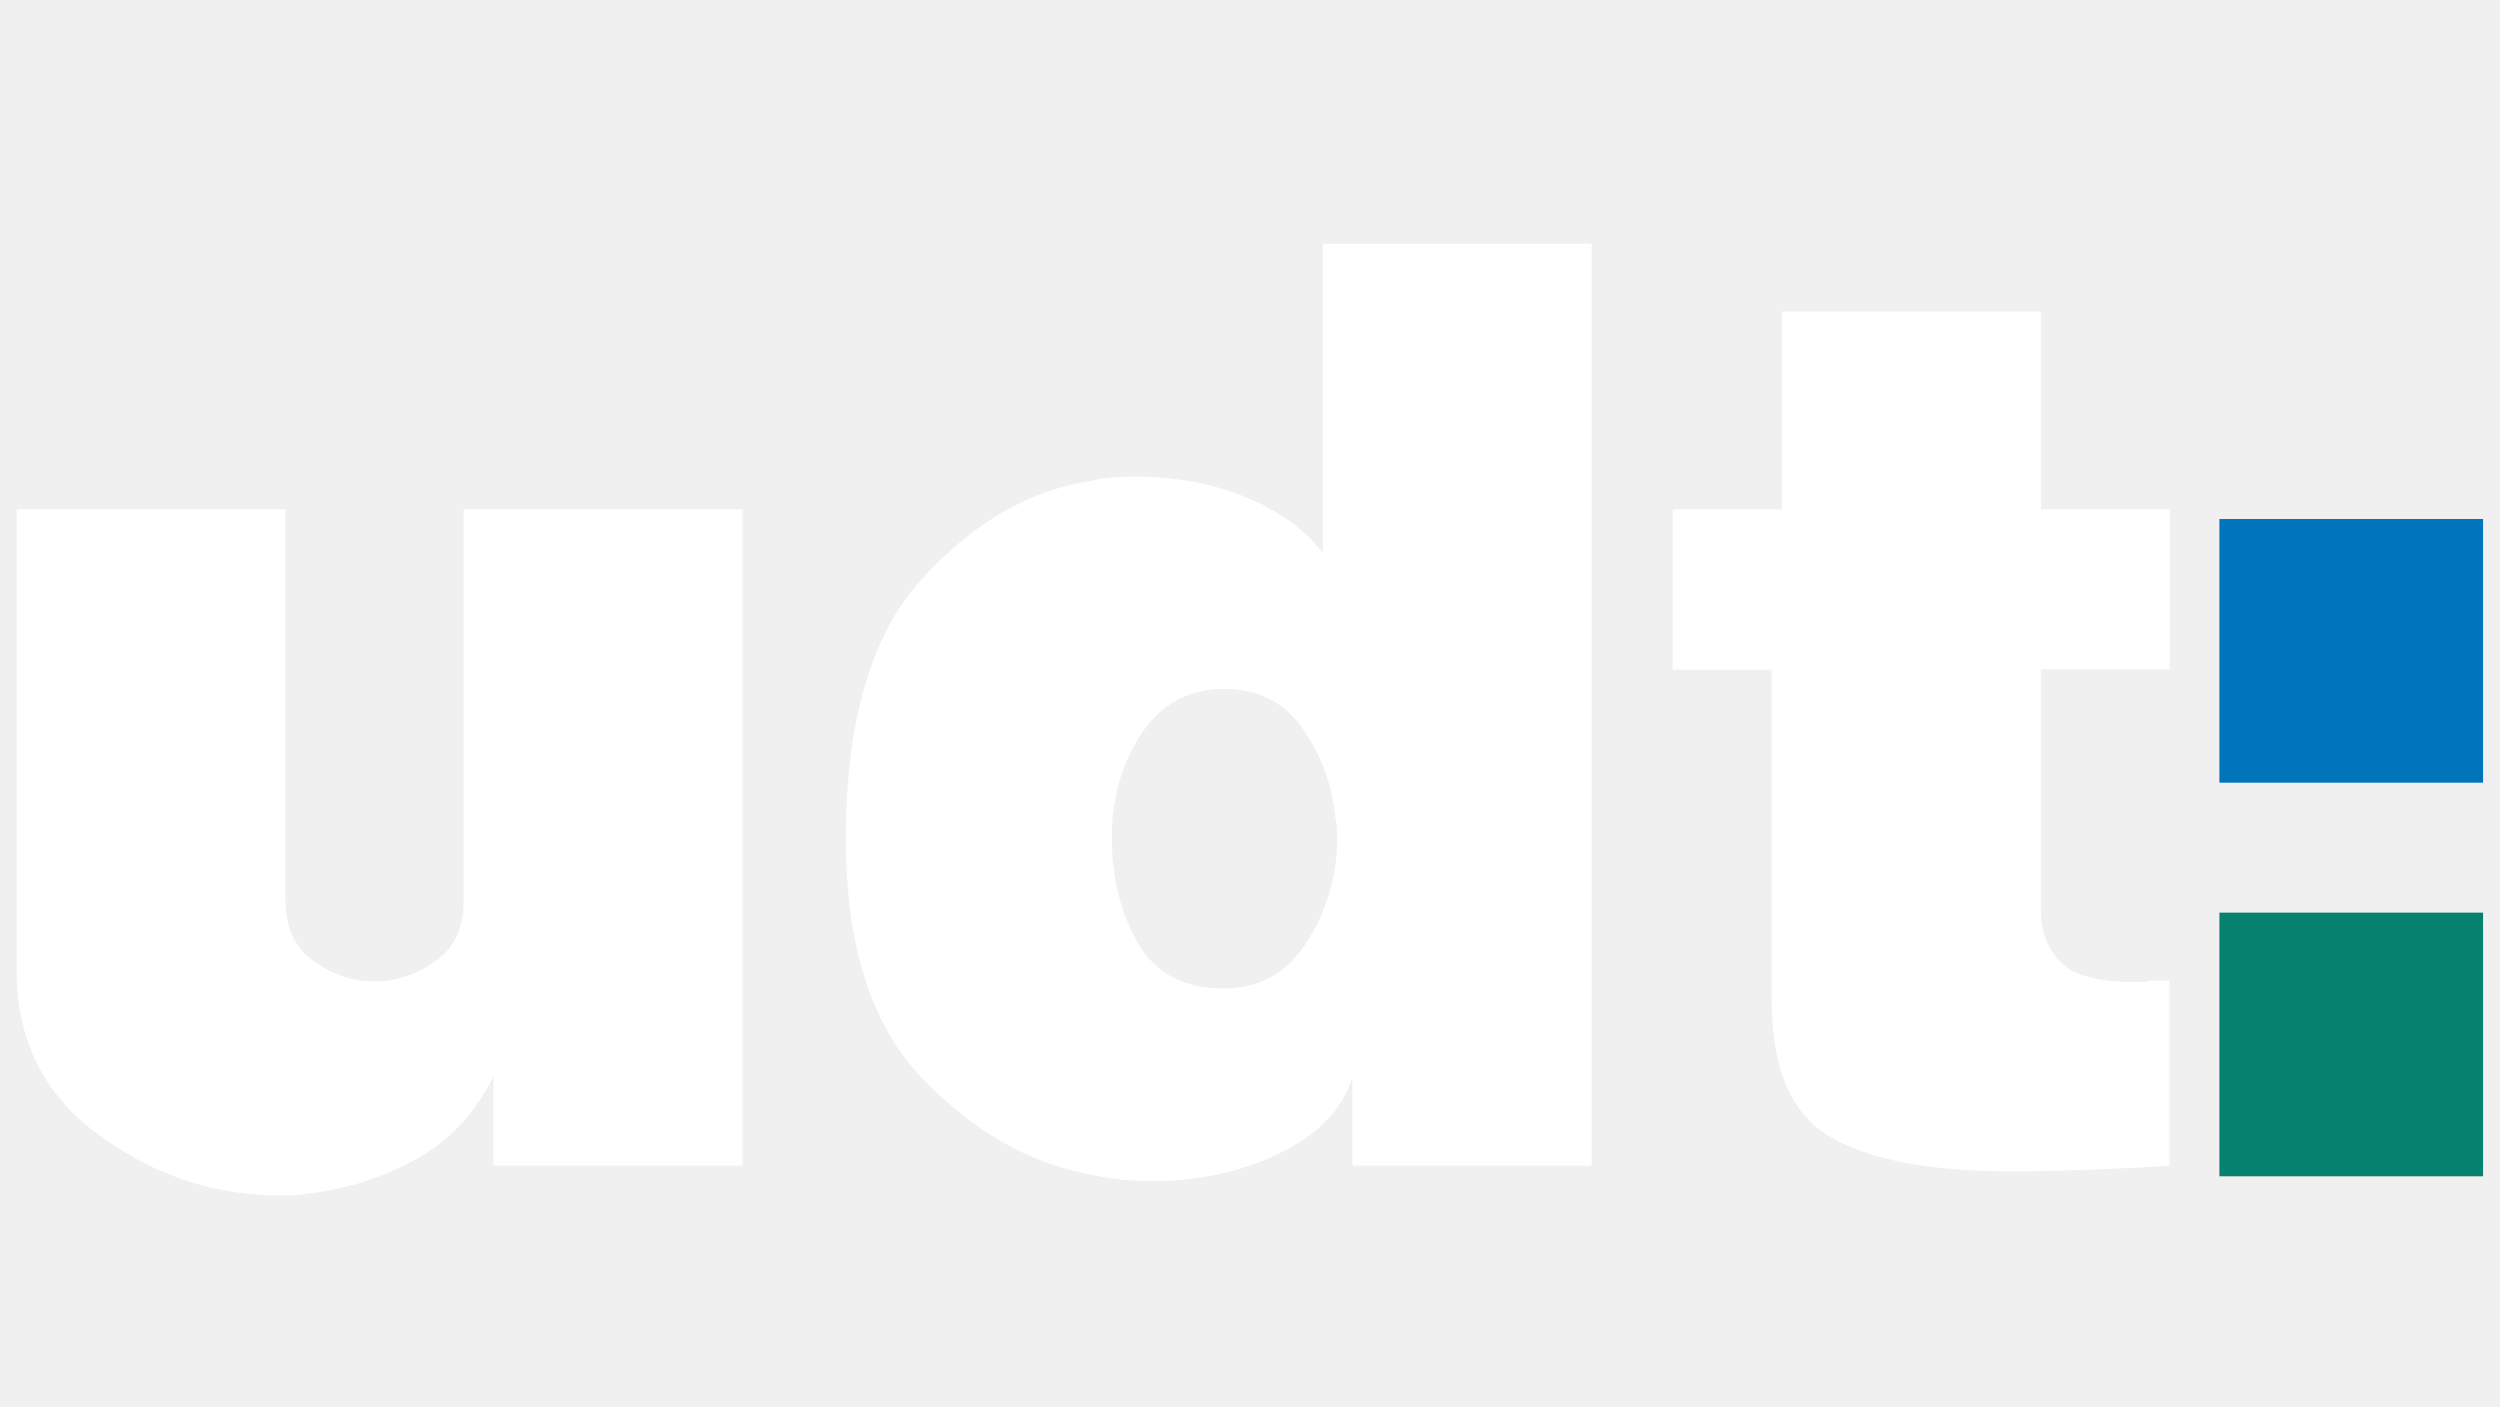
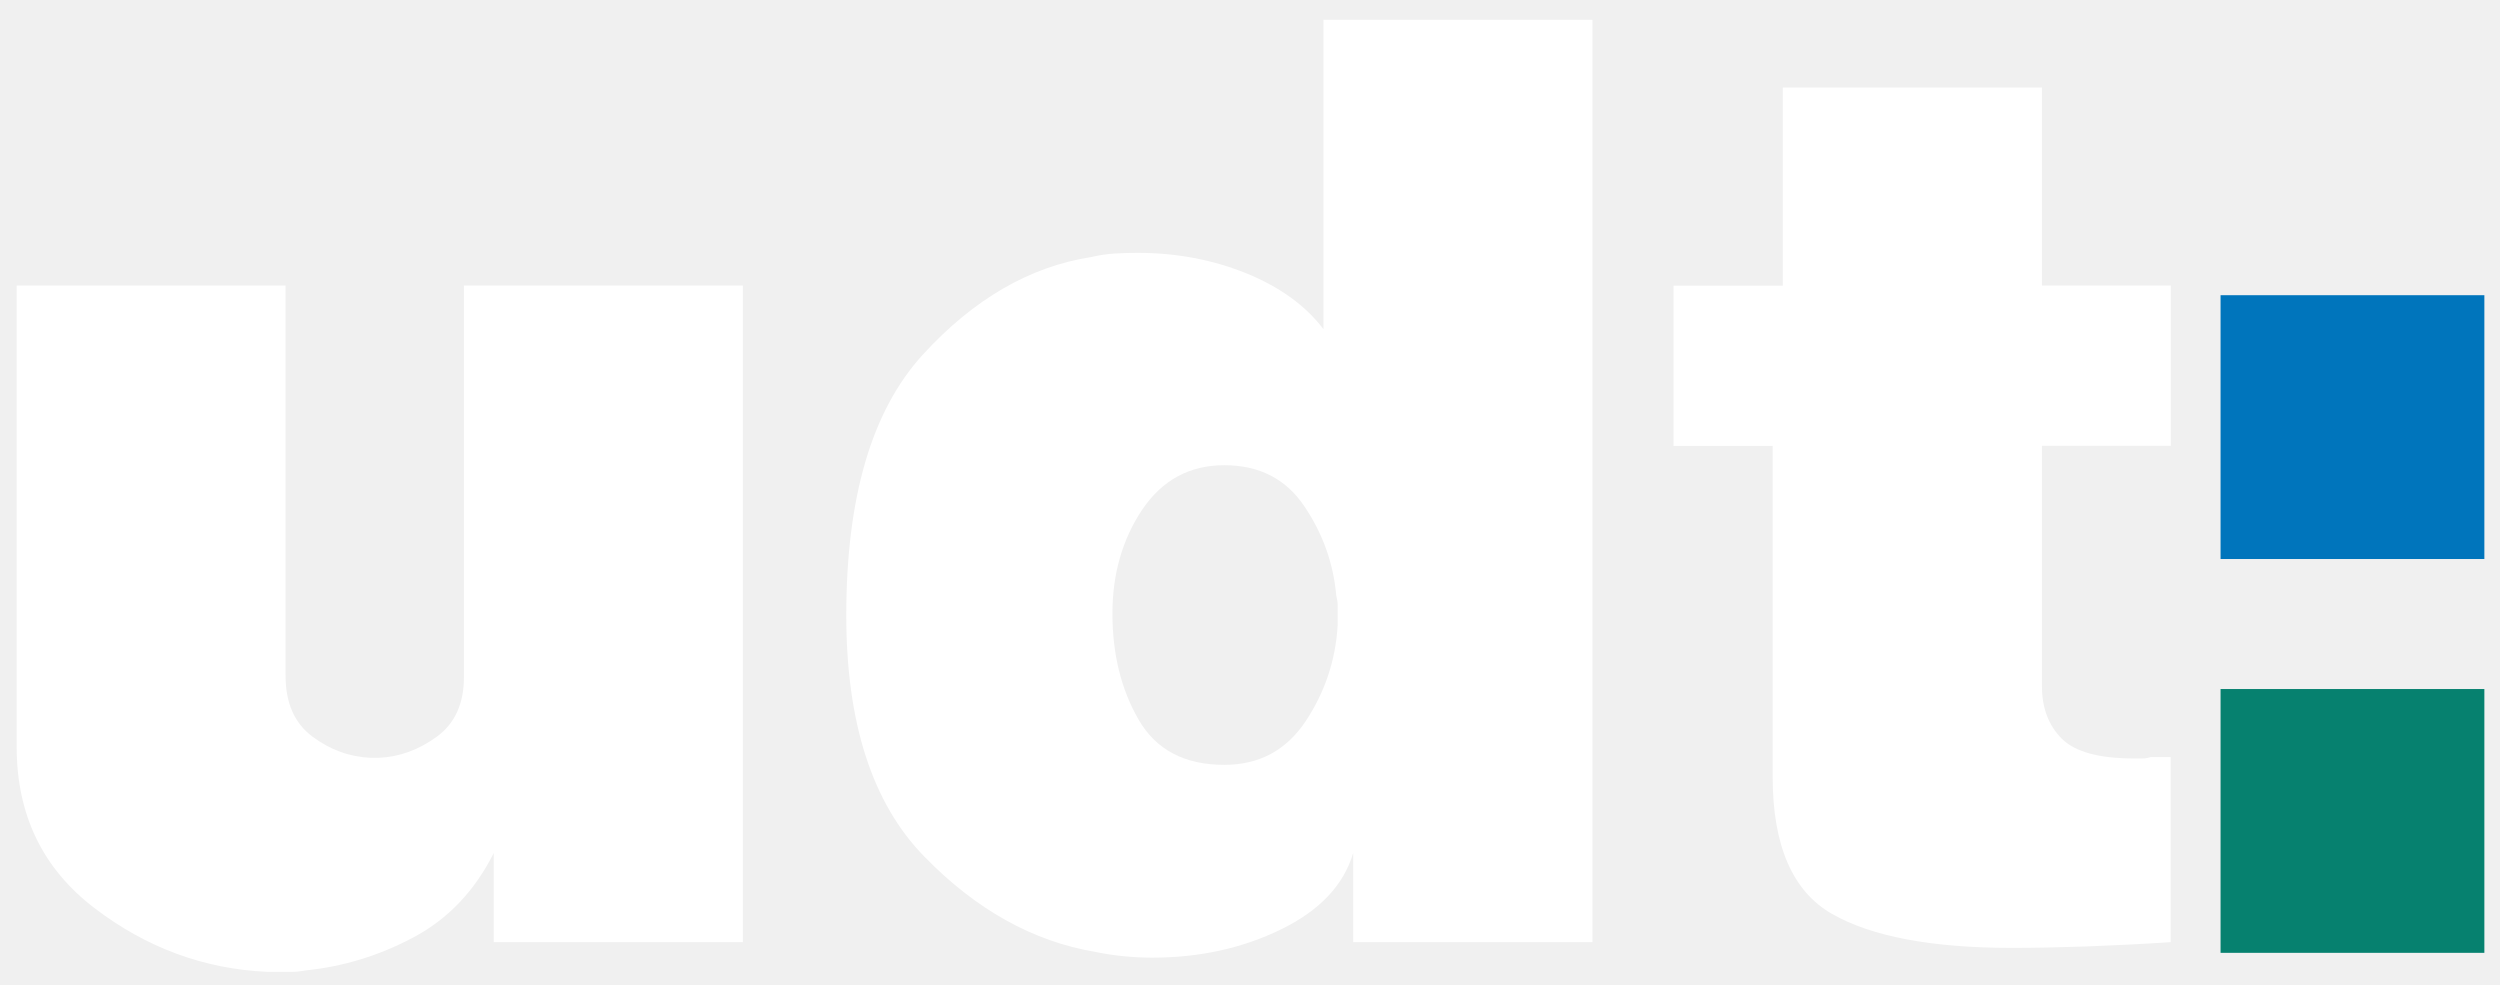
- <svg xmlns="http://www.w3.org/2000/svg" version="1.1" id="Layer_1" x="0px" y="0px" viewBox="0 0 1920 1080" style="enable-background:new 0 0 1920 1080;" xml:space="preserve">
+ <svg xmlns="http://www.w3.org/2000/svg" version="1.1" id="Layer_1" x="0px" y="0px" viewBox="0 0 1919 756" style="enable-background:new 0 0 1919 756;" xml:space="preserve">
  <style type="text/css">
	.st0{fill:#FFFFFF;}
	.st1{fill-rule:evenodd;clip-rule:evenodd;fill:#0075BC;}
	.st2{fill-rule:evenodd;clip-rule:evenodd;fill:#06816F;}
</style>
  <g>
    <g>
-       <path class="st0" d="M219.2,391.2v299.5c0,21,6.9,36.5,20.6,46.7s28.6,15.6,44.6,16.3c0.7,0,1.3,0,1.6,0c0.4,0,0.9,0,1.6,0    c0.7,0,1.3,0,1.6,0c0.4,0,0.9,0,1.6,0c15.9-0.7,30.8-6.2,44.6-16.3s20.7-25.3,20.7-45.6V391.2h214.1v504H379v-68.4    c-14.5,28.9-35,50.5-61.4,64.6s-54.2,22.6-83.1,25.5c-3.6,0.7-7.1,1.1-10.3,1.1c-3.3,0-6.7,0-10.3,0c-1.5,0-2.9,0-4.3,0    c-1.5,0-2.9,0-4.4,0c-48.6-2.2-92.8-18.5-132.6-48.9c-39.9-30.4-59.8-71.7-59.8-123.8V391.2H219.2z" />
-       <path class="st0" d="M1222.4,187.2v708h-183.7v-68.4c-7.3,24.6-25.7,44.1-55.4,58.6s-62.7,21.7-98.9,21.7    c-7.3,0-14.5-0.4-21.8-1.1c-7.3-0.7-14.5-1.8-21.7-3.3c-47.8-8-91.7-32.4-131.5-73.3c-39.9-40.9-59.8-102.6-59.8-185.2    c0-90.5,19.6-157.1,58.7-199.9s82.3-67.7,129.4-75c5.8-1.4,11.8-2.3,17.9-2.7c6.2-0.4,12.1-0.5,17.9-0.5    c29.7,0,57.4,5.3,83.2,15.7c25.7,10.5,45.5,24.8,59.2,42.9V187.2H1222.4z M876.7,563.3c-15.2,22.8-22.8,49.4-22.8,79.7    c0,31.1,6.7,58.2,20.1,81.4s35.3,34.7,65.8,34.7c26.8,0,47.6-11.2,62.5-33.6c14.8-22.4,23-47,24.5-73.8c0-1.4,0-2.9,0-4.3    c0-1.4,0-2.9,0-4.3c0-2.2,0-4.3,0-6.5c0-2.2-0.4-4.7-1.1-7.6c-2.2-24.6-10.3-47.4-24.5-68.4c-14.1-21-34.6-31.5-61.4-31.5    S892,540.6,876.7,563.3z" />
-       <path class="st0" d="M1368.5,391.2v-152h198.9v152h98.9v123h-98.9v184.6c0,16.7,5.1,30,15.2,40.2c10.1,10.1,28.6,15.2,55.4,15.2    c2.2,0,4.3,0,6.5,0c2.2,0,4.3-0.4,6.5-1.1c1.4,0,2.7,0,3.8,0s2.4,0,3.8,0c1.4,0,2.7,0,3.8,0s2.4,0,3.8,0v142.1    c-22.5,1.5-44,2.5-64.7,3.3c-20.7,0.7-39.7,1.1-57.1,1.1c-61.6,0-107.6-8.7-138-26s-45.7-52.5-45.7-105.3v-254h-76.1v-123H1368.5z    " />
+       <path class="st0" d="M219.2,219.2v299.5c0,21,6.9,36.5,20.6,46.7s28.6,15.6,44.6,16.3c0.7,0,1.3,0,1.6,0c0.4,0,0.9,0,1.6,0    c0.7,0,1.3,0,1.6,0c0.4,0,0.9,0,1.6,0c15.9-0.7,30.8-6.2,44.6-16.3s20.7-25.3,20.7-45.6V219.2h214.1v504H379v-68.4    c-14.5,28.9-35,50.5-61.4,64.6s-54.2,22.6-83.1,25.5c-3.6,0.7-7.1,1.1-10.3,1.1c-3.3,0-6.7,0-10.3,0c-1.5,0-2.9,0-4.3,0    c-1.5,0-2.9,0-4.4,0c-48.6-2.2-92.8-18.5-132.6-48.9c-39.9-30.4-59.8-71.7-59.8-123.8V219.2H219.2z" />
+       <path class="st0" d="M1222.4,15.2v708h-183.7v-68.4c-7.3,24.6-25.7,44.1-55.4,58.6s-62.7,21.7-98.9,21.7c-7.3,0-14.5-0.4-21.8-1.1    c-7.3-0.7-14.5-1.8-21.7-3.3c-47.8-8-91.7-32.4-131.5-73.3c-39.9-40.9-59.8-102.6-59.8-185.2c0-90.5,19.6-157.1,58.7-199.9    s82.3-67.7,129.4-75c5.8-1.4,11.8-2.3,17.9-2.7c6.2-0.4,12.1-0.5,17.9-0.5c29.7,0,57.4,5.3,83.2,15.7    c25.7,10.5,45.5,24.8,59.2,42.9V15.2H1222.4z M876.7,391.3c-15.2,22.8-22.8,49.4-22.8,79.7c0,31.1,6.7,58.2,20.1,81.4    s35.3,34.7,65.8,34.7c26.8,0,47.6-11.2,62.5-33.6c14.8-22.4,23-47,24.5-73.8c0-1.4,0-2.9,0-4.3c0-1.4,0-2.9,0-4.3    c0-2.2,0-4.3,0-6.5c0-2.2-0.4-4.7-1.1-7.6c-2.2-24.6-10.3-47.4-24.5-68.4c-14.1-21-34.6-31.5-61.4-31.5S892,368.6,876.7,391.3z" />
+       <path class="st0" d="M1368.5,219.2v-152h198.9v152h98.9v123h-98.9v184.6c0,16.7,5.1,30,15.2,40.2c10.1,10.1,28.6,15.2,55.4,15.2    c2.2,0,4.3,0,6.5,0c2.2,0,4.3-0.4,6.5-1.1c1.4,0,2.7,0,3.8,0s2.4,0,3.8,0c1.4,0,2.7,0,3.8,0s2.4,0,3.8,0v142.1    c-22.5,1.5-44,2.5-64.7,3.3c-20.7,0.7-39.7,1.1-57.1,1.1c-61.6,0-107.6-8.7-138-26s-45.7-52.5-45.7-105.3v-254h-76.1v-123H1368.5z    " />
    </g>
-     <rect x="1704.5" y="398.6" class="st1" width="202.5" height="202.5" />
-     <rect x="1704.5" y="700.9" class="st2" width="202.5" height="202.5" />
+     <rect x="1704.5" y="226.6" class="st1" width="202.5" height="202.5" />
+     <rect x="1704.5" y="528.9" class="st2" width="202.5" height="202.5" />
  </g>
</svg>
